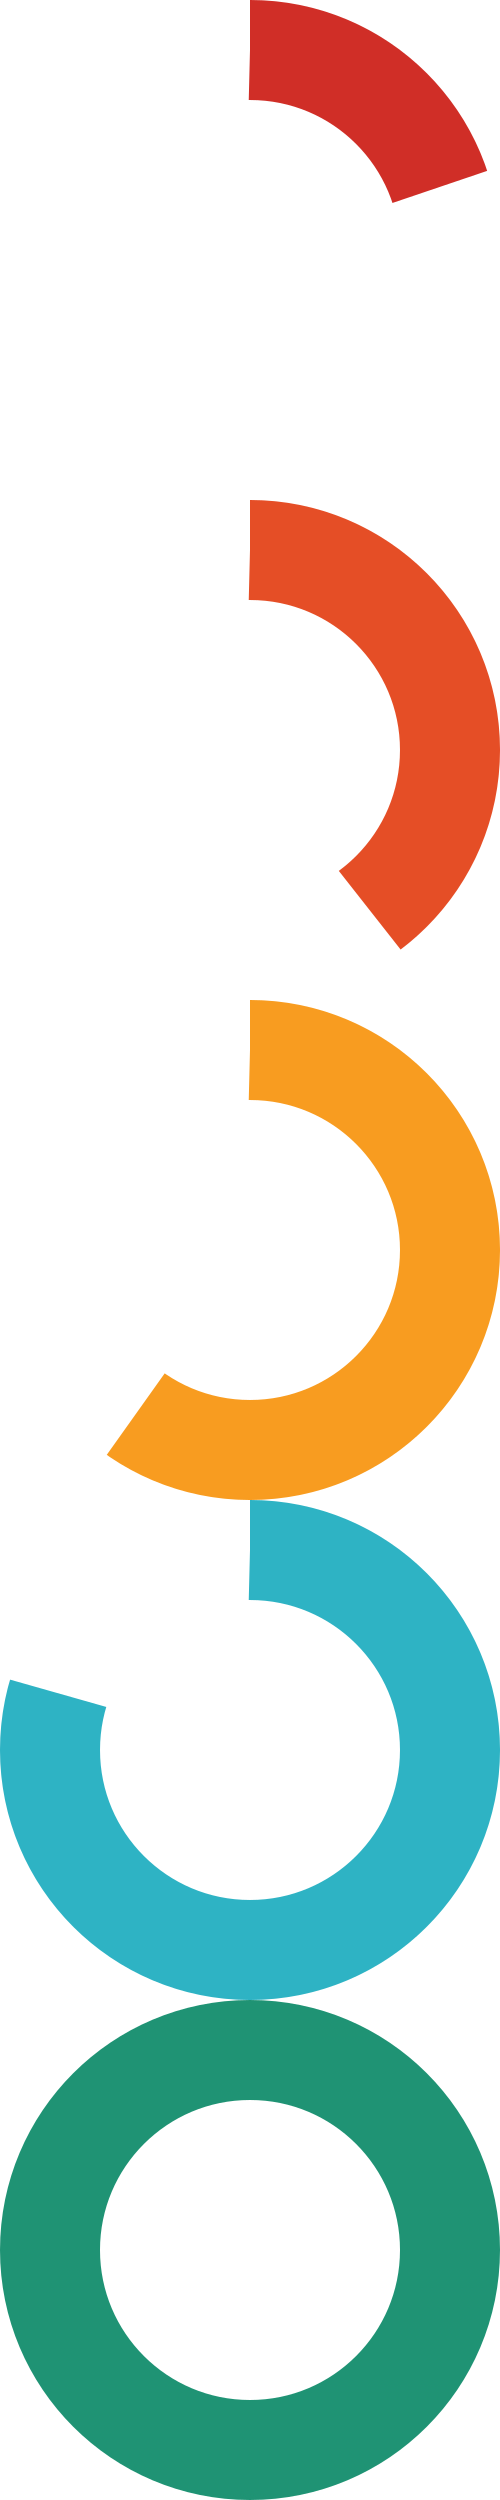
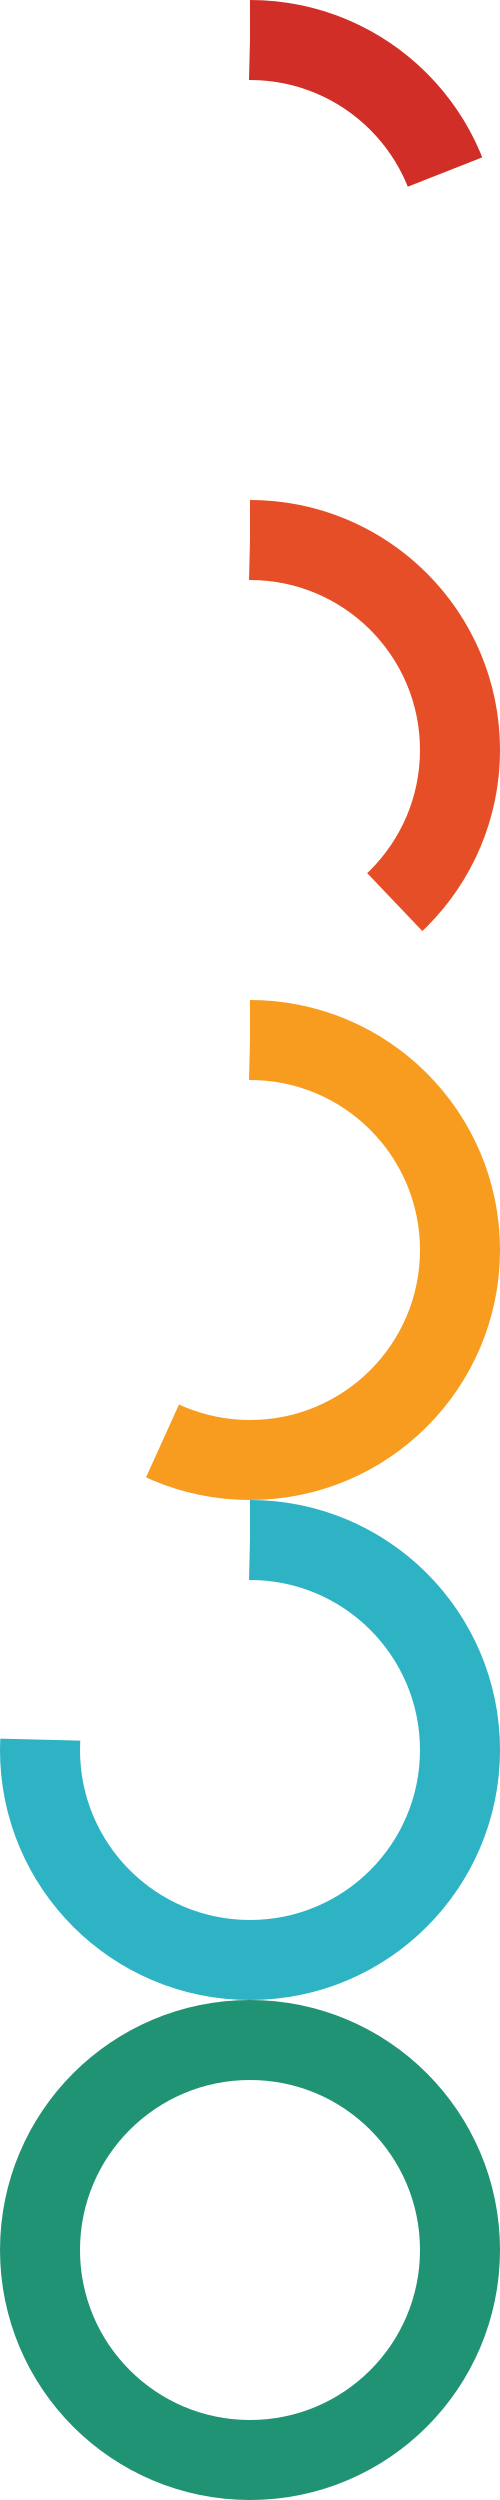
<svg xmlns="http://www.w3.org/2000/svg" xmlns:xlink="http://www.w3.org/1999/xlink" viewBox="0 0 100 500">
  <defs>
-     <circle id="circle" cx="50" cy="50" r="40" transform="rotate(-90,50,50)" stroke-width="20" fill="none" />
+     <circle id="circle" cx="50" cy="50" r="42" transform="rotate(-90,50,50)" stroke-width="16" fill="none" />
  </defs>
  <use xlink:href="#circle" stroke-dasharray="50,999" stroke="#D02E27" />
  <use xlink:href="#circle" y="100" stroke-dasharray="100, 999" stroke="#E54E26" />
  <use xlink:href="#circle" y="200" stroke-dasharray="150, 999" stroke="#F89C20" />
  <use xlink:href="#circle" y="300" stroke-dasharray="200, 999" stroke="#2EB3C4" />
  <use xlink:href="#circle" y="400" stroke="#1f9374" />
</svg>
